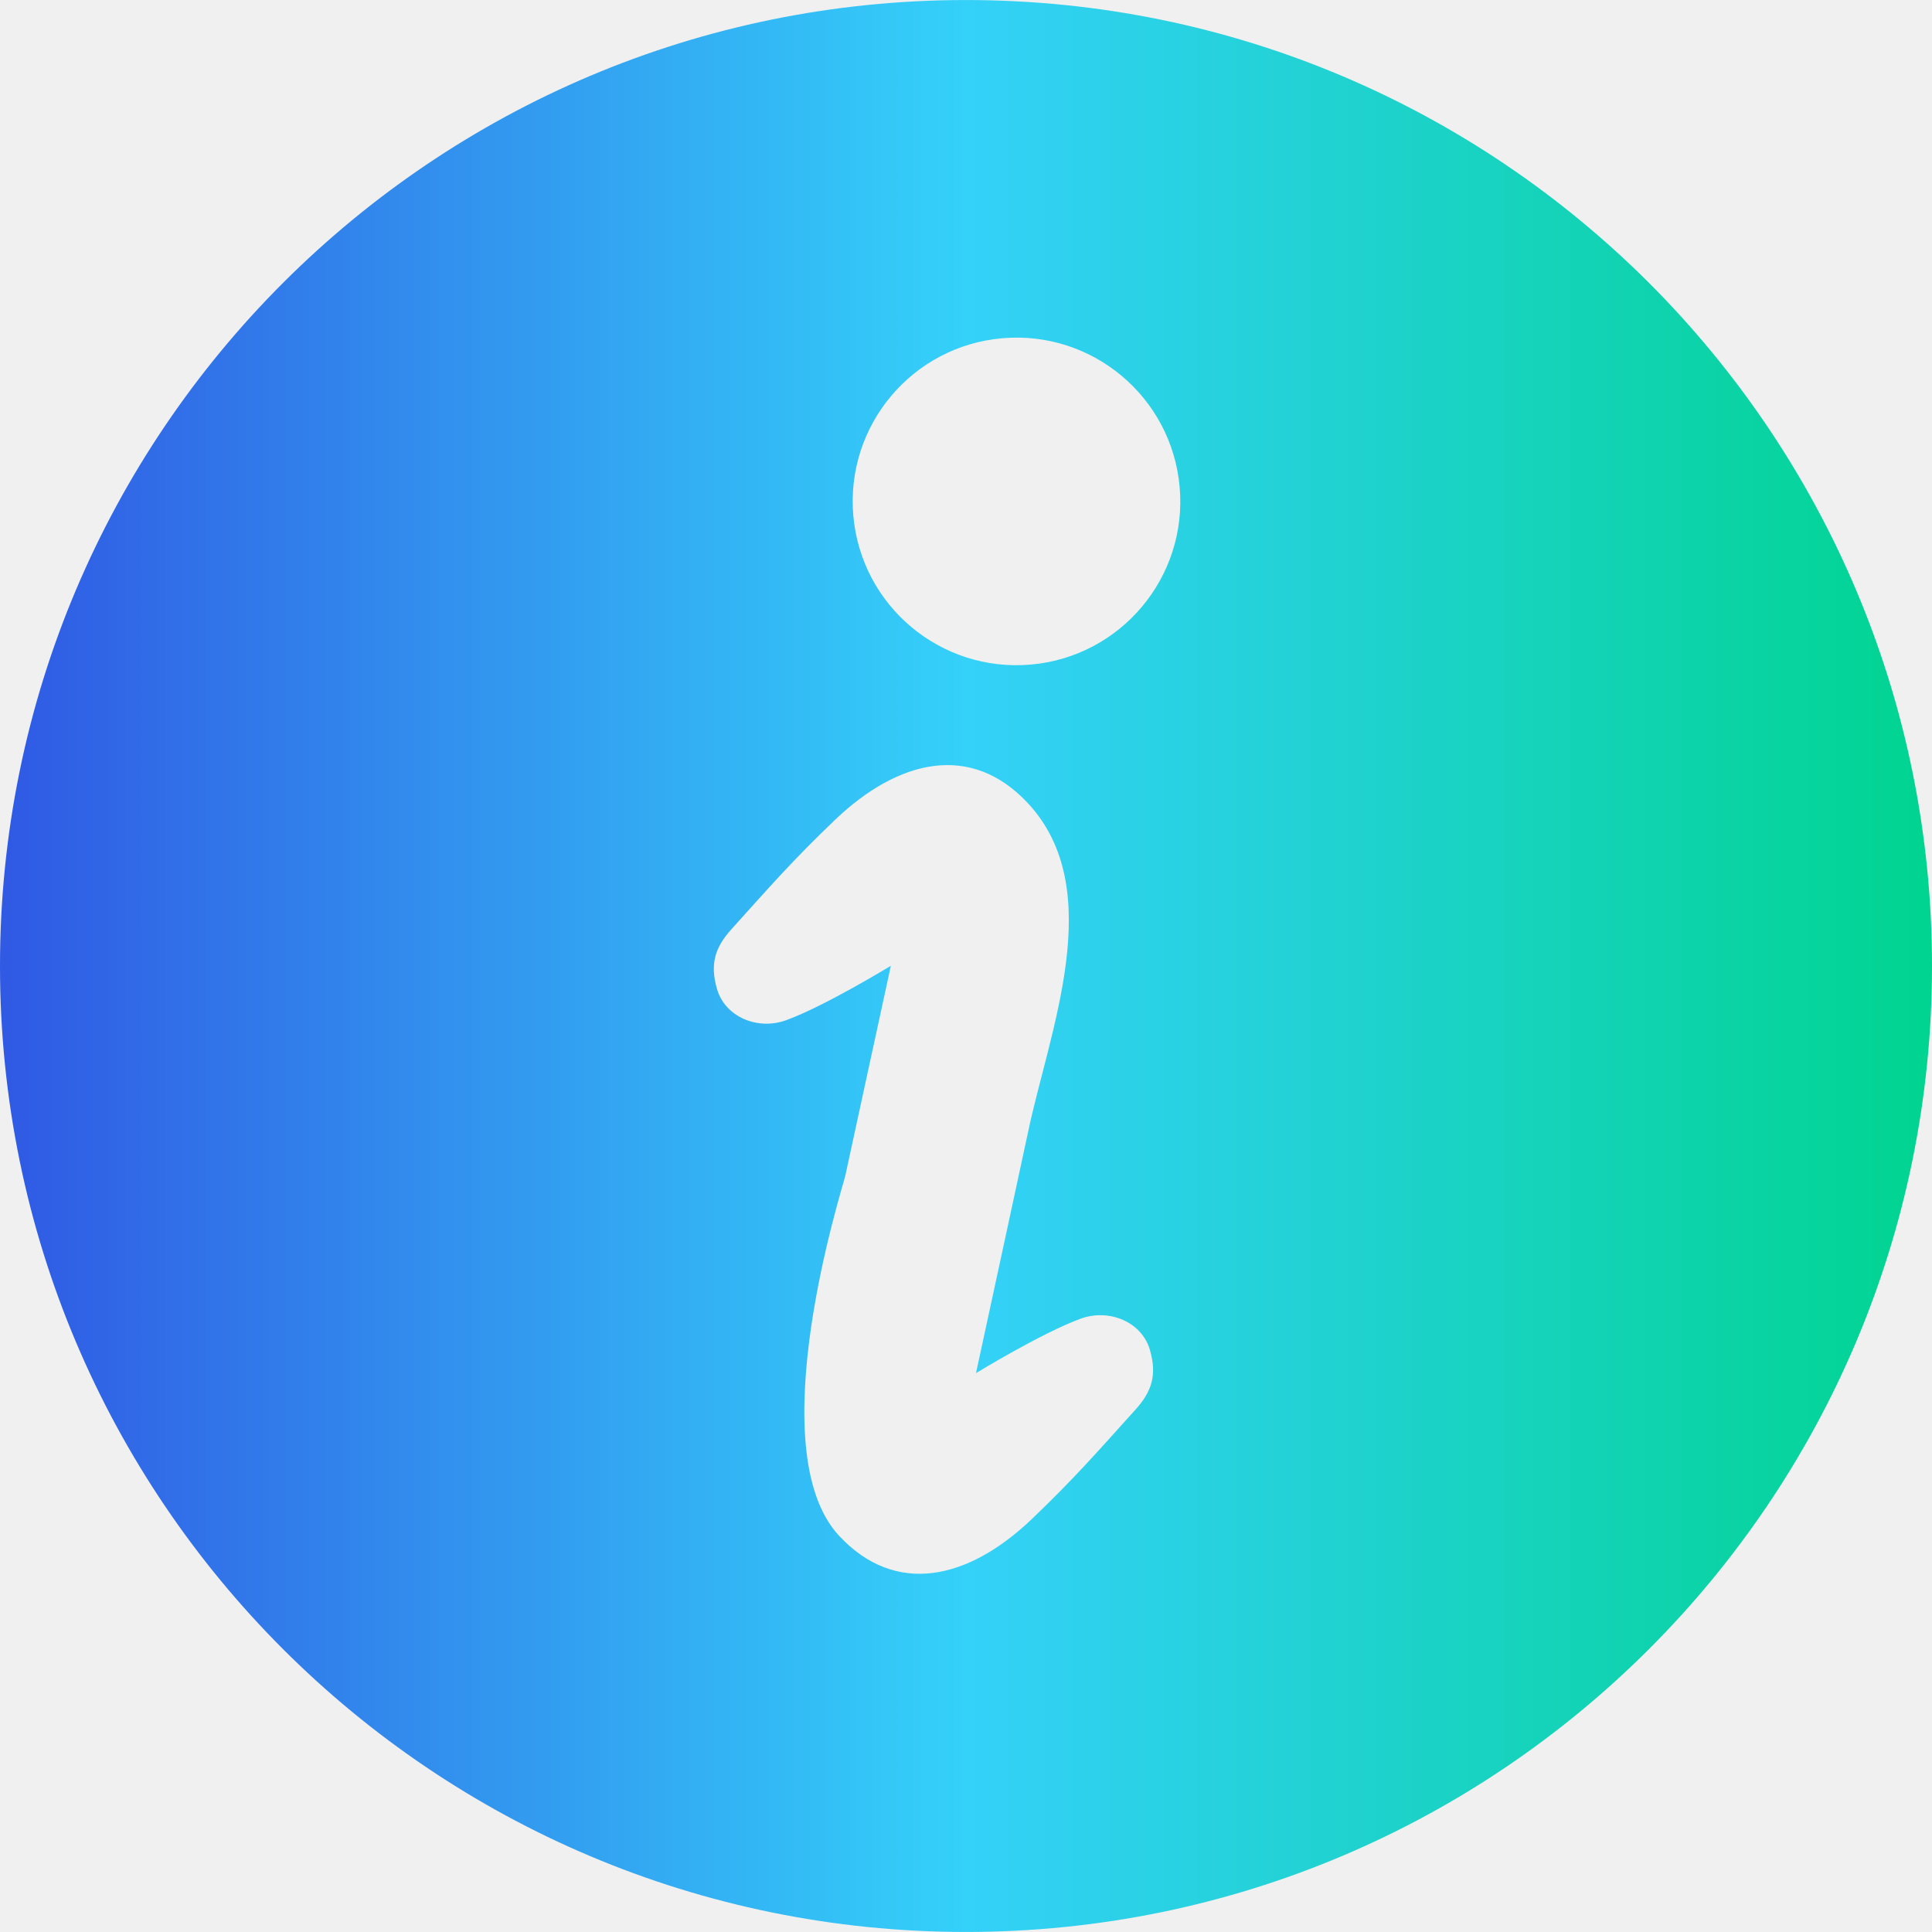
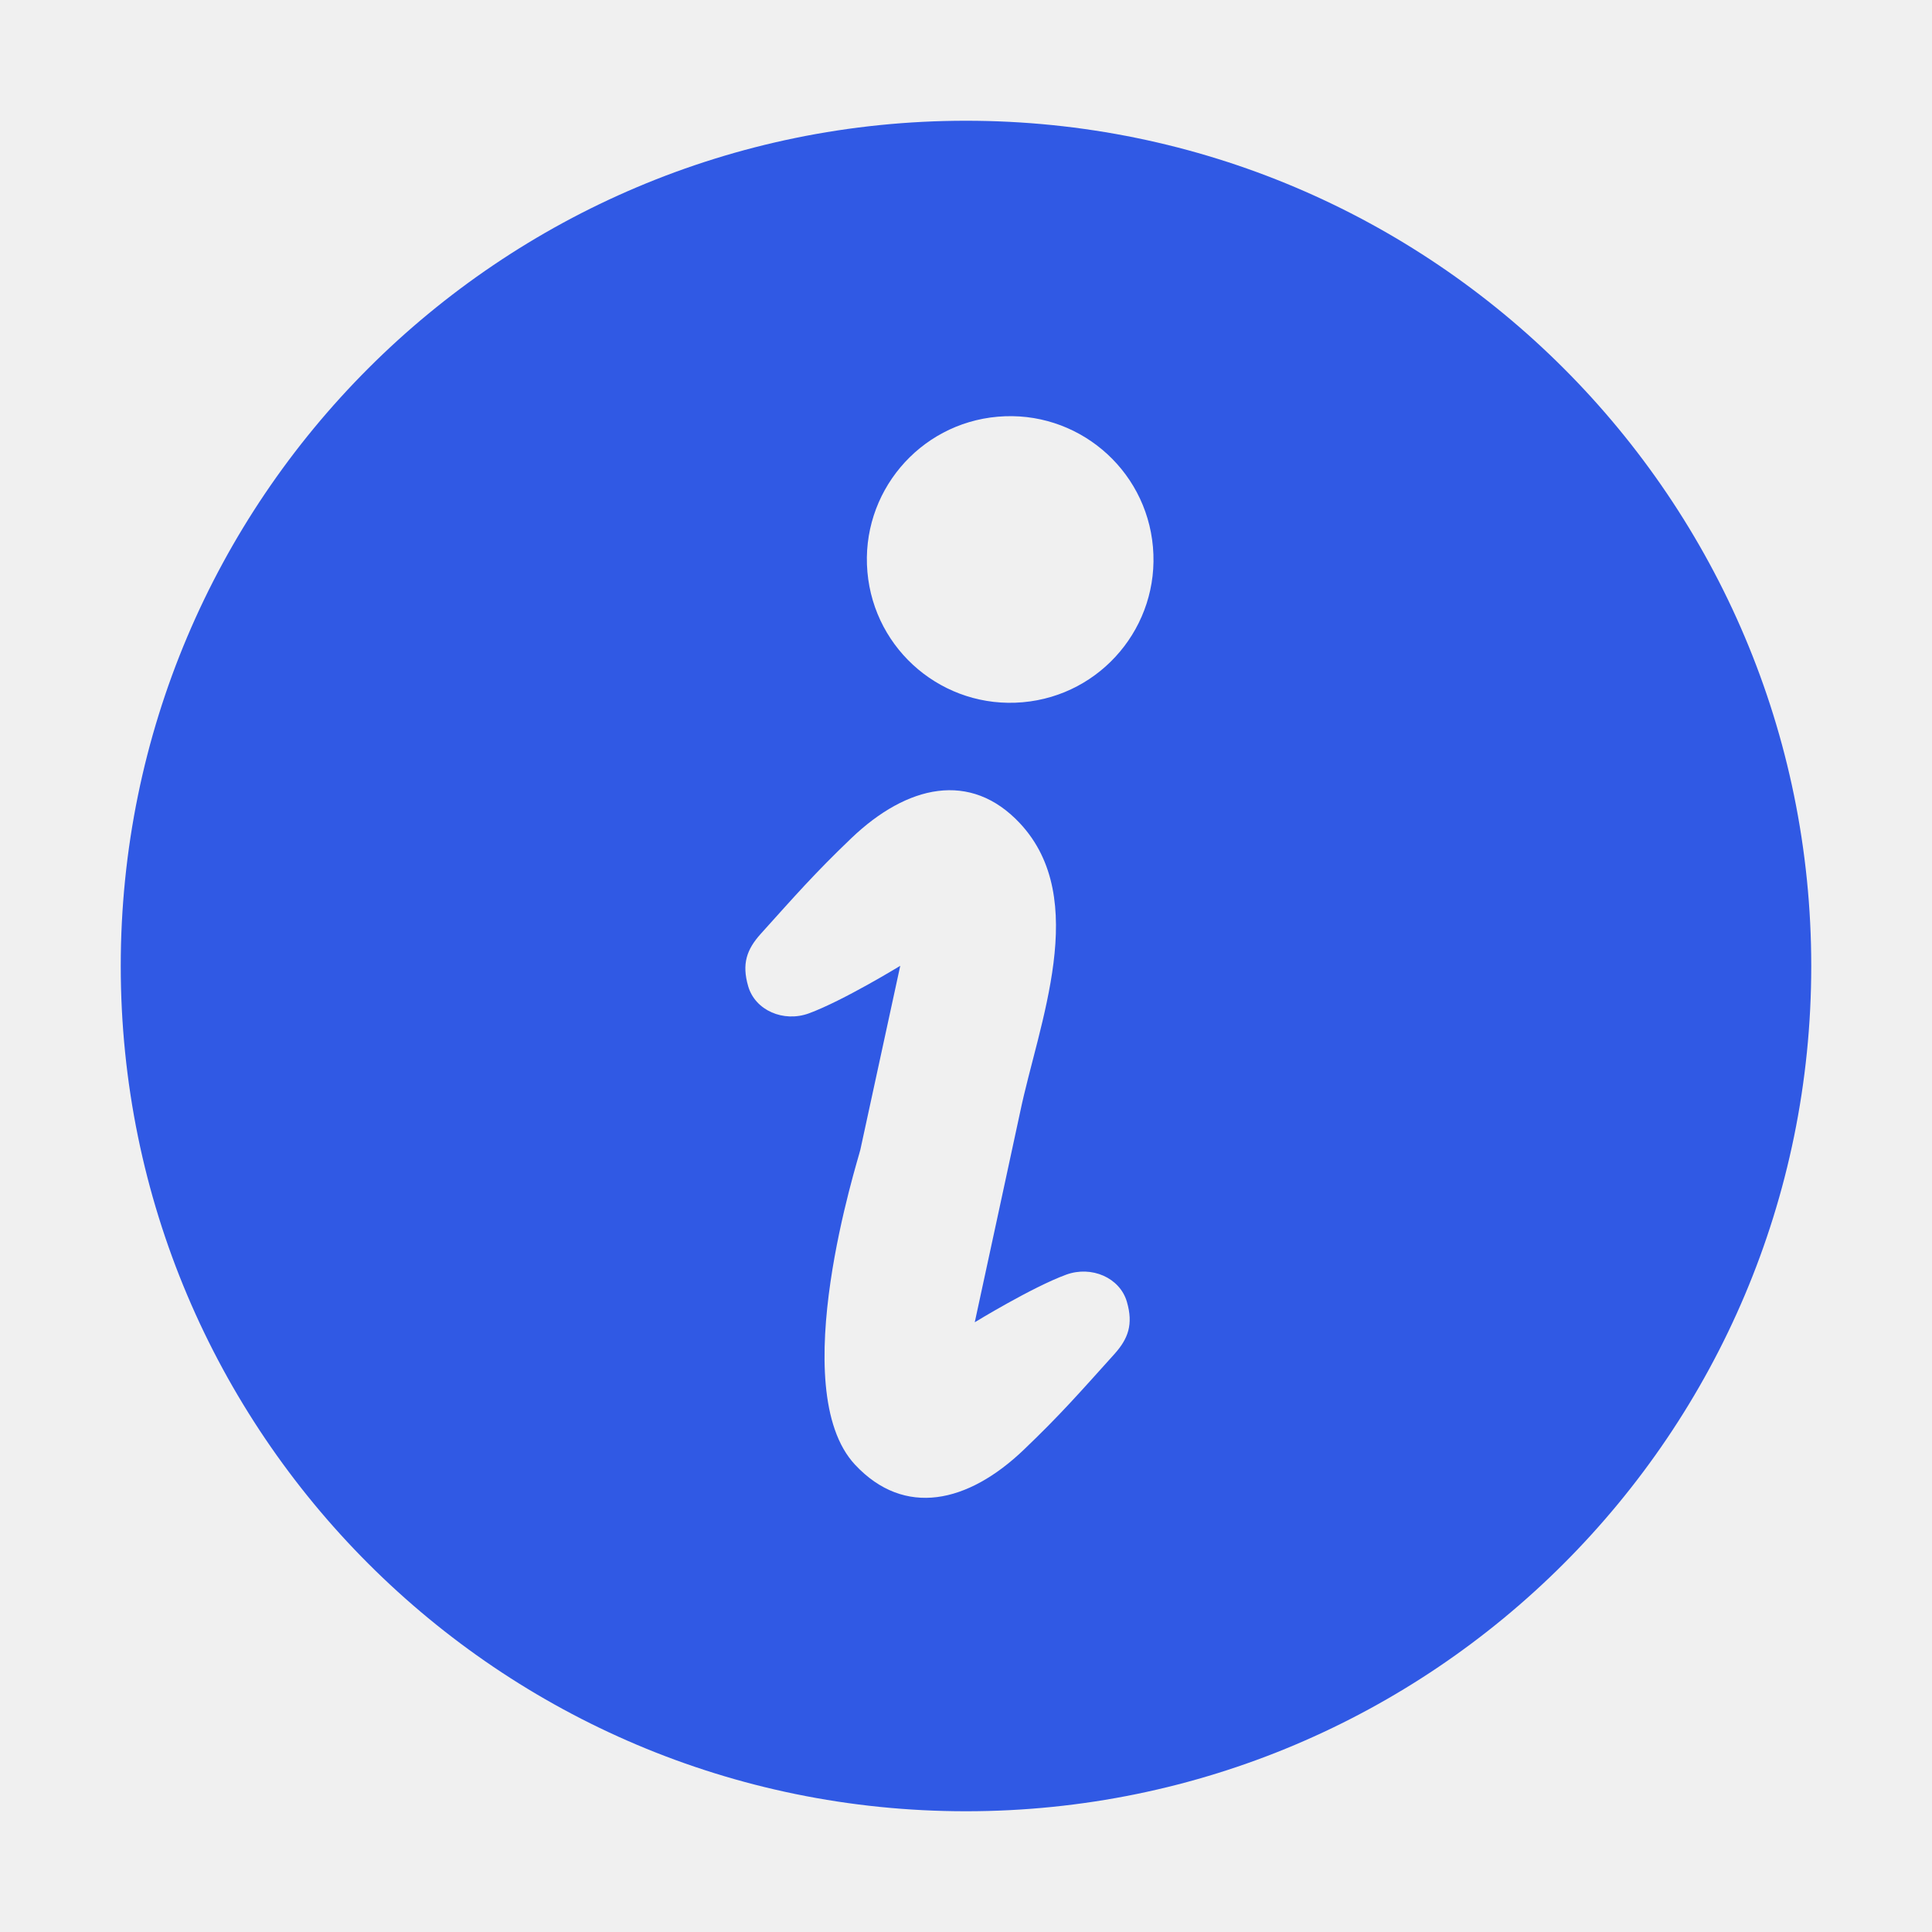
<svg xmlns="http://www.w3.org/2000/svg" width="64" height="64" viewBox="0 0 64 64" fill="none">
-   <g clip-path="url(#clip0_5273_9726)">
-     <path d="M31.999 0.001C14.328 0.001 0 14.328 0 32C0 49.672 14.328 63.999 31.999 63.999C49.674 63.999 64 49.672 64 32C64 14.328 49.674 0.001 31.999 0.001ZM37.618 46.691C36.323 48.127 35.581 48.981 34.184 50.317C32.07 52.339 29.668 52.877 27.802 50.881C25.118 48.011 27.933 39.281 28.001 38.95C28.505 36.63 29.511 31.992 29.511 31.992C29.511 31.992 27.338 33.322 26.047 33.794C25.096 34.142 24.019 33.685 23.753 32.765C23.505 31.912 23.703 31.37 24.225 30.787C25.519 29.352 26.261 28.498 27.658 27.162C29.775 25.139 32.174 24.602 34.041 26.597C36.725 29.467 34.745 34.188 34.049 37.534C33.981 37.866 32.331 45.487 32.331 45.487C32.331 45.487 34.505 44.157 35.795 43.684C36.749 43.337 37.825 43.795 38.091 44.714C38.34 45.567 38.14 46.109 37.618 46.691ZM34.146 22.015C31.16 22.277 28.529 20.07 28.267 17.082C28.007 14.097 30.215 11.465 33.201 11.205C36.184 10.943 38.817 13.153 39.078 16.137C39.34 19.122 37.13 21.755 34.146 22.015Z" fill="url(#paint0_linear_5273_9726)" />
+   <g clip-path="url(#clip0_6328_1911)">
+     <mask id="mask0_6328_1911" style="mask-type:luminance" maskUnits="userSpaceOnUse" x="0" y="0" width="64" height="64">
+       <path d="M64 0H0V64H64V0Z" fill="white" />
+     </mask>
+     <g mask="url(#mask0_6328_1911)">
+       <path d="M31.999 4C16.537 4 4 16.537 4 32C4 47.463 16.537 60 31.999 60C47.465 60 60 47.463 60 32C60 16.537 47.465 4 31.999 4ZM36.916 44.855C35.783 46.112 35.134 46.859 33.911 48.028C32.061 49.797 29.96 50.268 28.326 48.522C25.978 46.011 28.441 38.371 28.501 38.082C28.942 36.051 29.822 31.993 29.822 31.993C29.822 31.993 27.921 33.157 26.792 33.57C25.959 33.874 25.017 33.475 24.784 32.669C24.567 31.923 24.74 31.449 25.197 30.939C26.329 29.683 26.979 28.936 28.201 27.767C30.053 25.997 32.153 25.527 33.786 27.272C36.134 29.783 34.402 33.915 33.793 36.842C33.733 37.133 32.29 43.802 32.29 43.802C32.29 43.802 34.192 42.637 35.321 42.224C36.155 41.92 37.097 42.321 37.33 43.125C37.547 43.872 37.373 44.346 36.916 44.855ZM33.878 23.263C31.265 23.492 28.963 21.561 28.734 18.946C28.506 16.335 30.438 14.031 33.05 13.804C35.661 13.575 37.965 15.508 38.193 18.12C38.422 20.732 36.489 23.036 33.878 23.263Z" fill="#3059E4" />
+     </g>
  </g>
  <defs>
-     <linearGradient id="paint0_linear_5273_9726" x1="-4.92865e-08" y1="32.263" x2="64" y2="32.263" gradientUnits="userSpaceOnUse">
-       <stop stop-color="#3059E4" />
-       <stop offset="0.5" stop-color="#34D1F9" />
-       <stop offset="1" stop-color="#00D490" />
-     </linearGradient>
-     <clipPath id="clip0_5273_9726">
+     <clipPath id="clip0_6328_1911">
      <rect width="64" height="64" fill="white" />
    </clipPath>
  </defs>
</svg>
